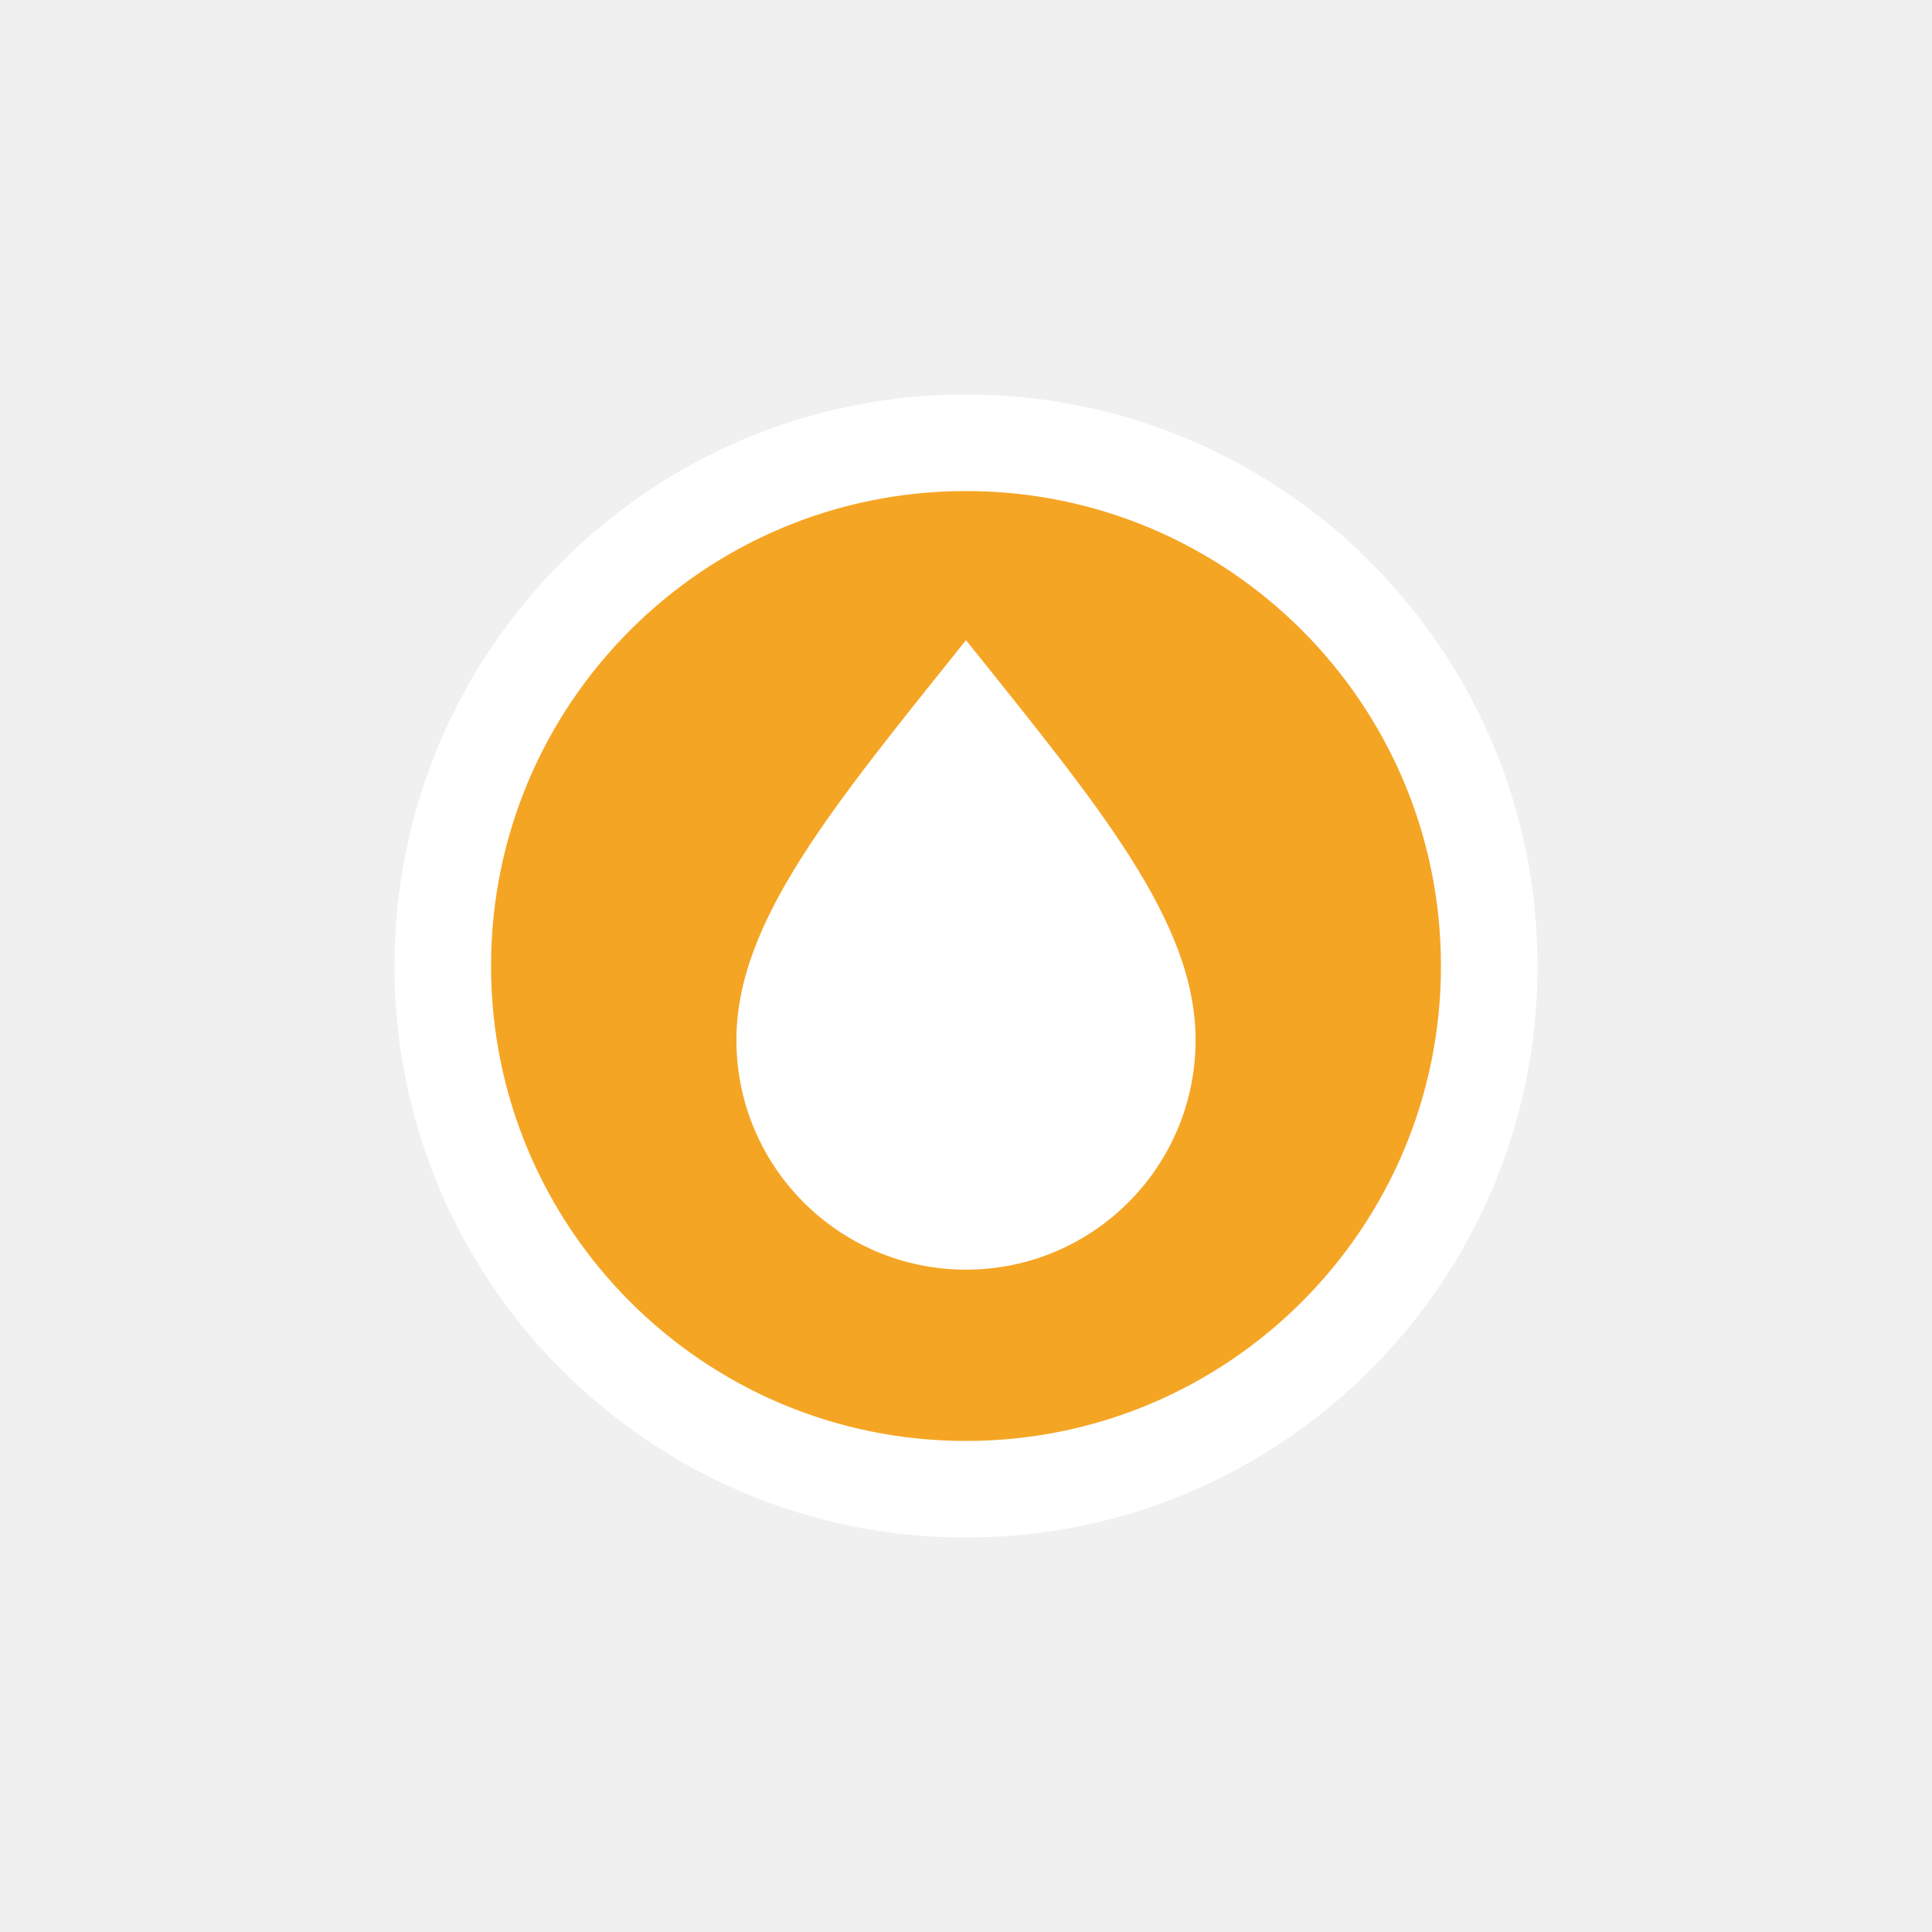
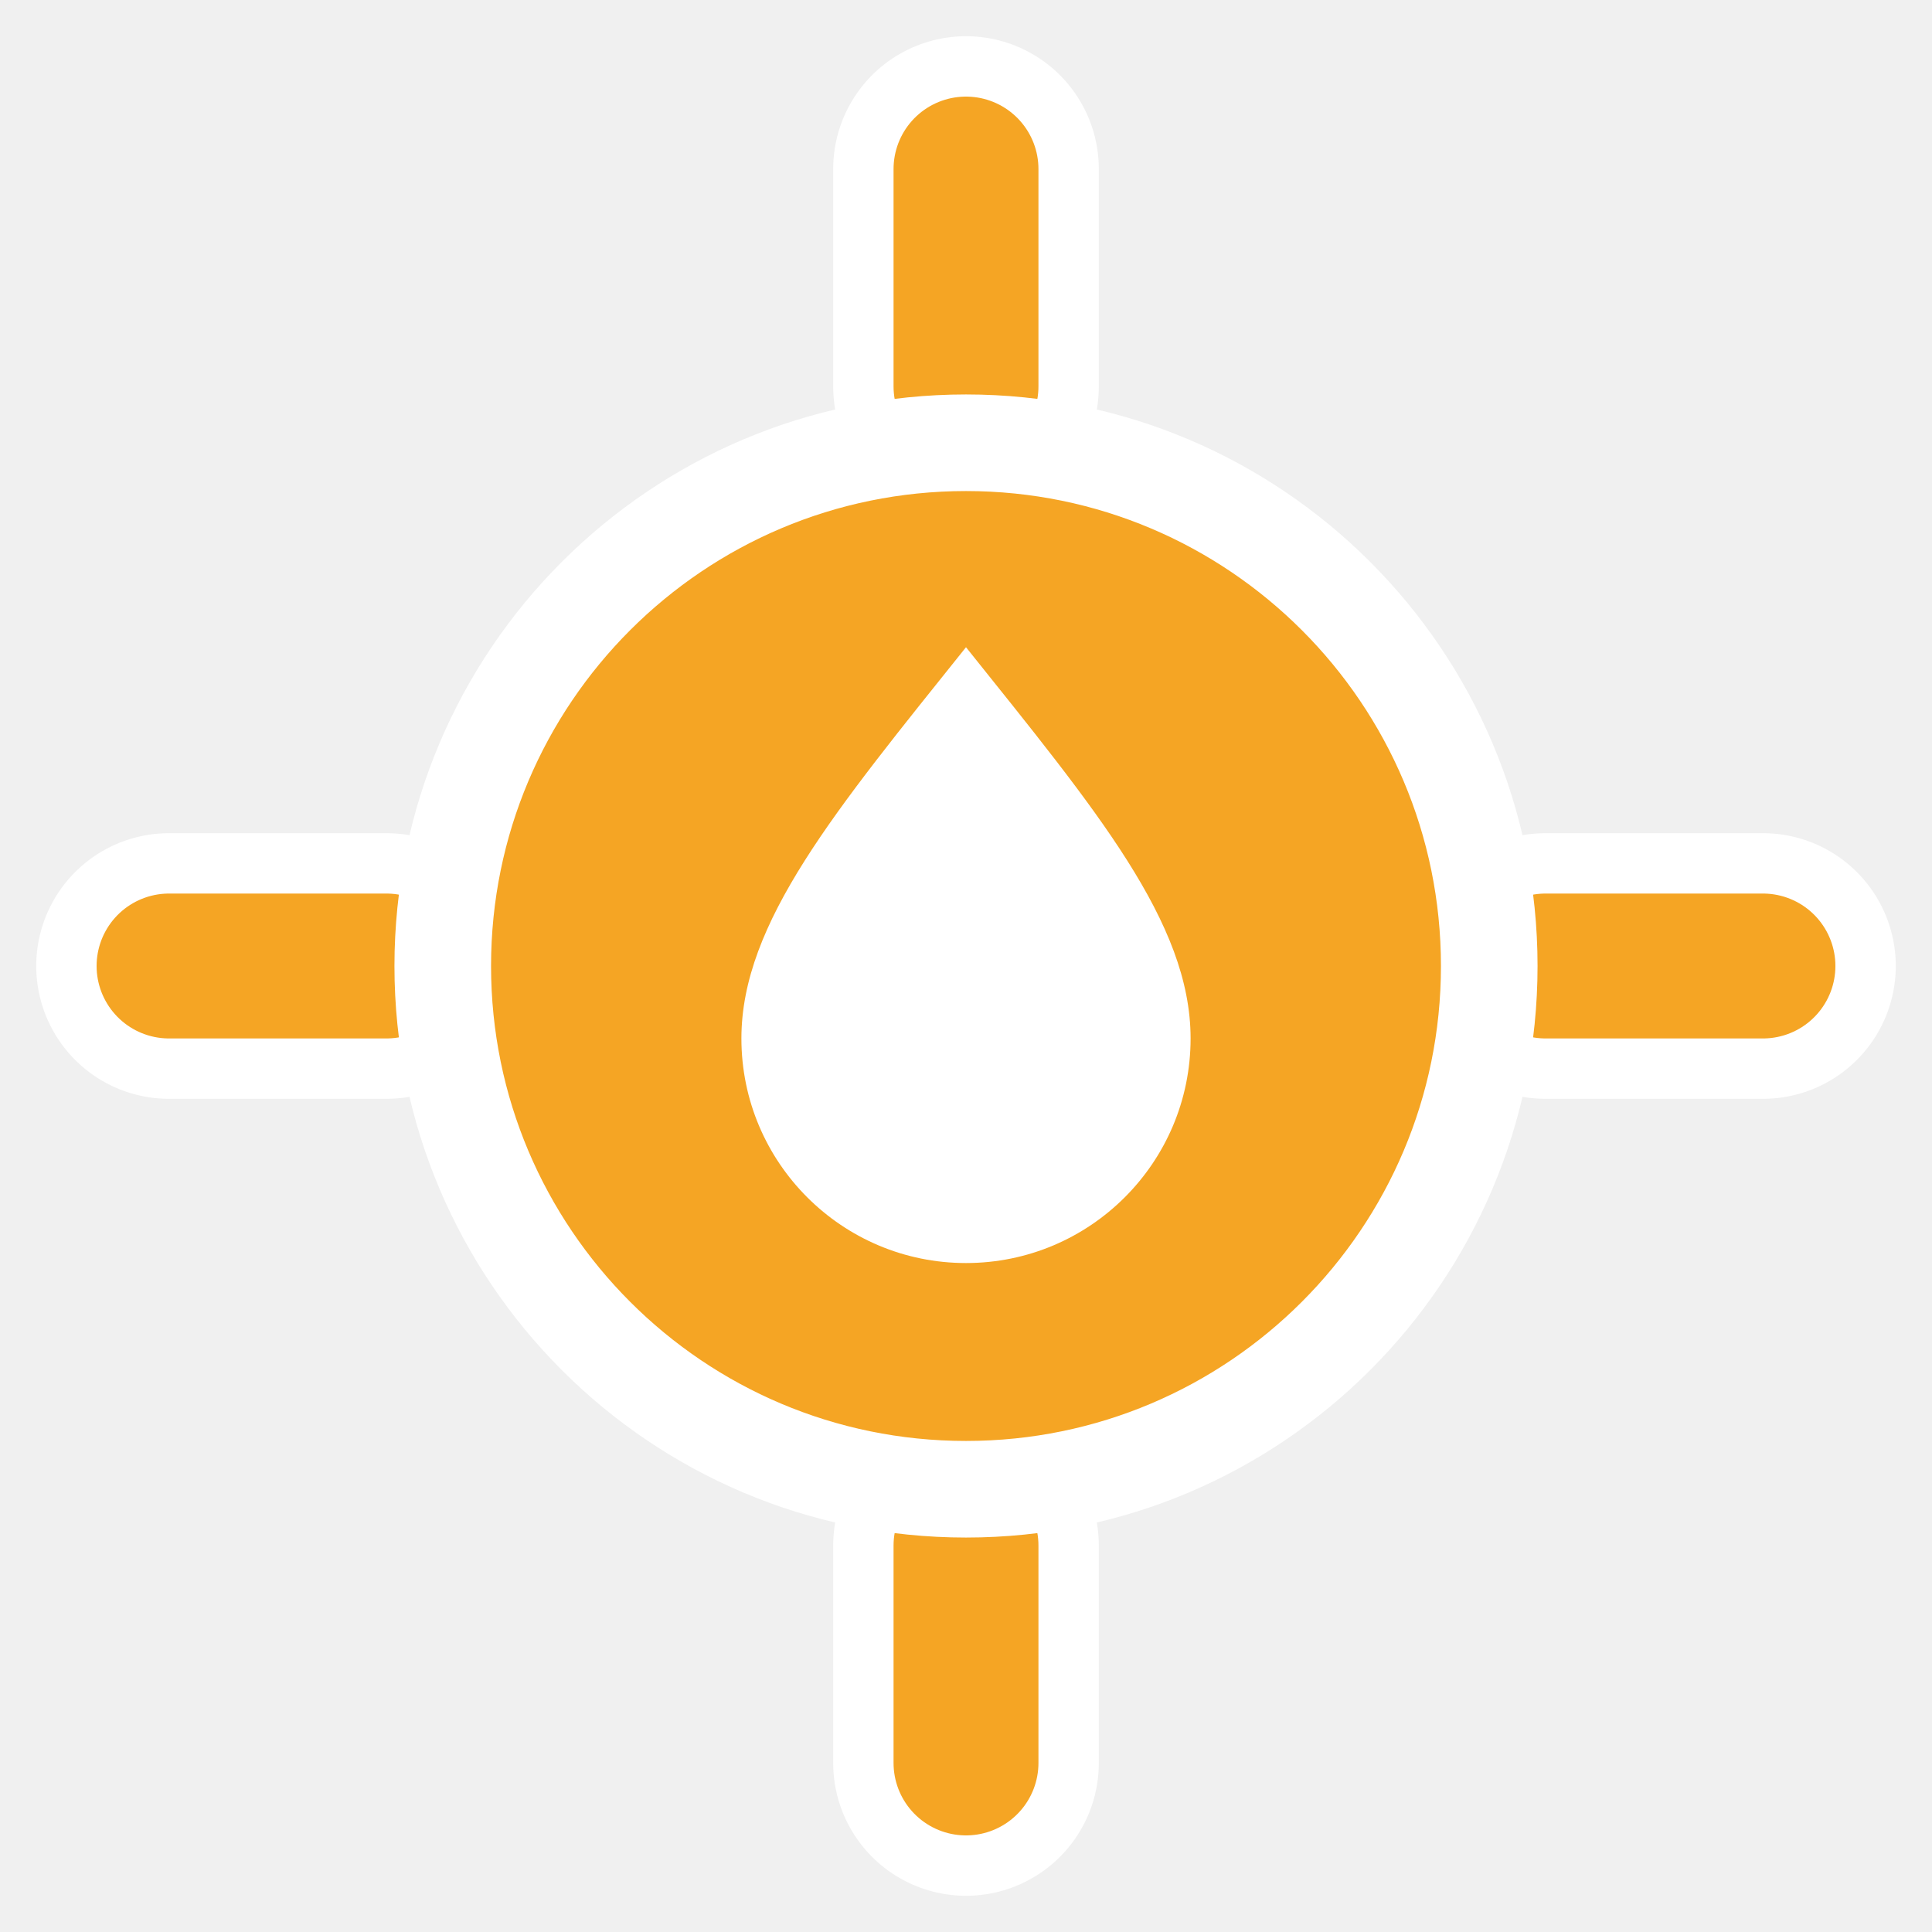
<svg xmlns="http://www.w3.org/2000/svg" viewBox="0 0 48 48" width="48" height="48">
+   <path d="M24 4.2 V9.6 M24 38.4 V43.8 M4.2 24 H9.6 M38.4 24 H43.8" fill="none" stroke="#fff" stroke-width="6.6" stroke-linecap="round" />
+   <path d="M24 4.2 V9.6 M24 38.4 V43.8 M4.2 24 H9.6 M38.4 24 H43.8" fill="none" stroke="#f5a524" stroke-width="3.6" stroke-linecap="round" />
  <path d="M24 11 A13 13 0 0 1 24 37 A13 13 0 0 1 24 11 Z" fill="#f5a524" stroke="#fff" stroke-width="2.4" stroke-linejoin="round" />
-   <g transform="translate(24 24) scale(0.92) translate(-12 -12)">
+   <g transform="translate(24 24) scale(0.9) translate(-12 -12)">
    <path fill="#fff" d="M12 3.2c3.6 4.5 6.2 7.6 6.2 10.8a6.2 6.2 0 0 1-12.4 0c0-3.2 2.6-6.3 6.2-10.8Z" />
  </g>
</svg>
